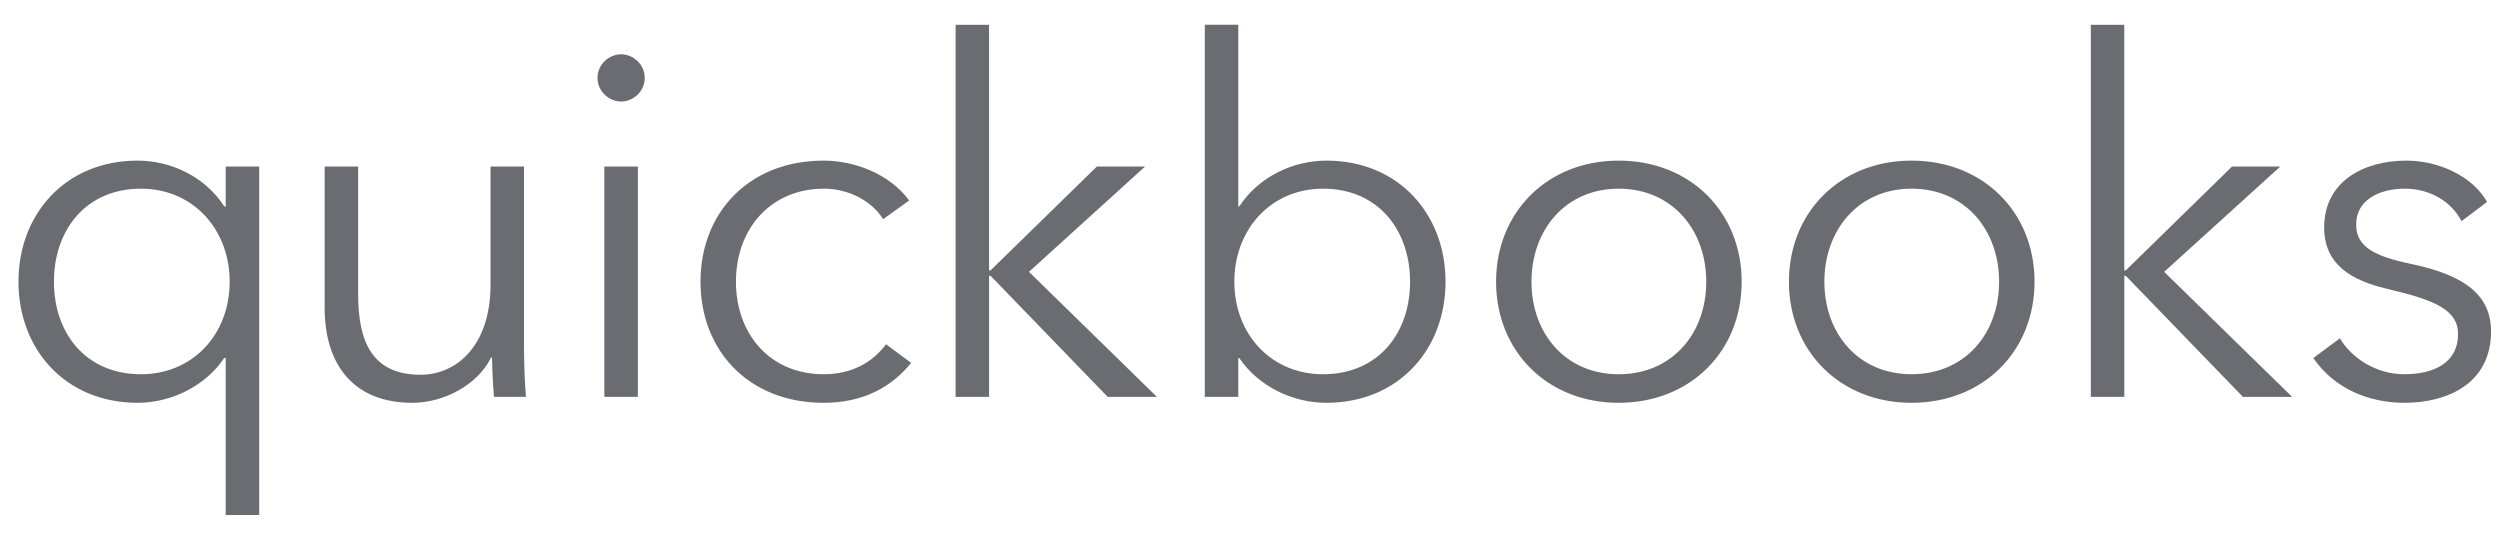
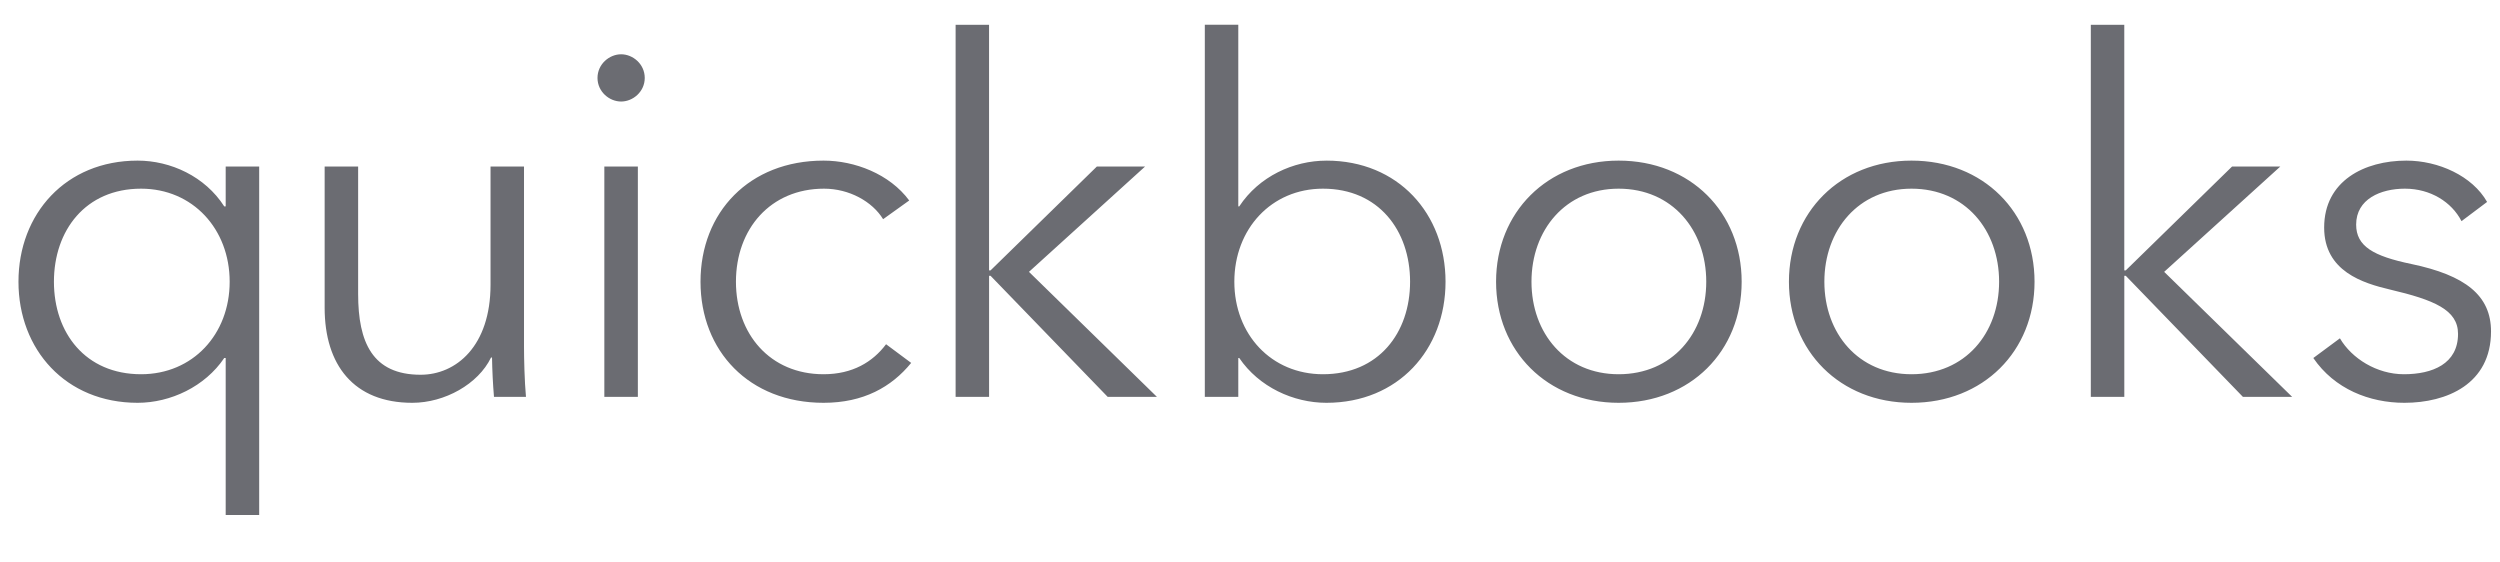
- <svg xmlns="http://www.w3.org/2000/svg" width="98" height="21" viewBox="0 0 98 21">
+ <svg xmlns="http://www.w3.org/2000/svg" width="98" height="22" viewBox="0 0 98 22">
  <path fill="#6B6C72" fill-rule="nonzero" d="M8.847 8.09H8.79c-.753-1.176-2.104-1.794-3.396-1.794-2.818 0-4.67 2.084-4.67 4.747s1.852 4.747 4.67 4.747c1.292 0 2.643-.637 3.396-1.756h.057v6.155h1.313V6.528H8.847V8.09zM5.53 14.67c-2.18 0-3.416-1.62-3.416-3.627 0-2.007 1.235-3.647 3.416-3.647 2.026 0 3.473 1.582 3.473 3.647 0 2.065-1.447 3.627-3.473 3.627zm15.011-1.1c0 .483.02 1.37.077 1.988h-1.254a23.616 23.616 0 0 1-.077-1.544h-.038c-.502 1.042-1.814 1.776-3.088 1.776-2.296 0-3.435-1.487-3.435-3.725V6.528h1.313v4.997c0 1.892.56 3.165 2.45 3.165 1.39 0 2.74-1.12 2.74-3.531V6.528h1.312v7.043zm4.733-10.515c0 .54-.463.925-.926.925s-.926-.385-.926-.925.463-.927.926-.927.926.386.926.927zm-1.582 3.473h1.312v9.03H23.69v-9.03zm11.042 6.966l.984.732c-.771.946-1.871 1.564-3.434 1.564-2.914 0-4.824-2.026-4.824-4.747 0-2.72 1.91-4.747 4.824-4.747 1.216 0 2.586.52 3.357 1.563l-1.023.733c-.424-.694-1.331-1.196-2.315-1.196-2.104 0-3.454 1.582-3.454 3.647 0 2.045 1.332 3.627 3.435 3.627 1.138 0 1.929-.482 2.45-1.176zm5.602-2.837l5.016 4.901h-1.93l-4.591-4.746h-.059v4.746H37.46V.971h1.311v9.628h.059l4.167-4.071h1.89l-4.552 4.129zm11.659-4.36c-1.293 0-2.643.617-3.416 1.793h-.038V.97h-1.312v14.588h1.312v-1.524h.038c.773 1.138 2.123 1.756 3.416 1.756 2.817 0 4.67-2.084 4.67-4.747s-1.853-4.747-4.67-4.747zm-.135 8.373c-2.026 0-3.474-1.562-3.474-3.627 0-2.065 1.448-3.647 3.474-3.647 2.18 0 3.415 1.64 3.415 3.647 0 2.007-1.235 3.627-3.415 3.627zM63.45 6.296c-2.798 0-4.804 2.026-4.804 4.747 0 2.72 2.006 4.747 4.804 4.747 2.817 0 4.823-2.026 4.823-4.747 0-2.72-2.006-4.747-4.823-4.747zm0 8.374c-2.084 0-3.416-1.601-3.416-3.627s1.332-3.647 3.416-3.647c2.103 0 3.435 1.62 3.435 3.647 0 2.026-1.332 3.627-3.435 3.627zm11.48-8.374c-2.798 0-4.804 2.026-4.804 4.747 0 2.72 2.006 4.747 4.805 4.747 2.817 0 4.823-2.026 4.823-4.747 0-2.72-2.006-4.747-4.823-4.747zm0 8.374c-2.083 0-3.415-1.601-3.415-3.627s1.332-3.647 3.416-3.647c2.103 0 3.434 1.62 3.434 3.647 0 2.026-1.331 3.627-3.434 3.627zm9.906-4.013l5.017 4.901h-1.93l-4.592-4.746h-.058v4.746H81.96V.971h1.312v9.628h.058l4.167-4.071h1.891l-4.553 4.129zm12.812 2.335c0 2.064-1.736 2.798-3.396 2.798-1.37 0-2.74-.54-3.57-1.756l1.043-.772c.462.79 1.447 1.408 2.508 1.408 1.118 0 2.122-.405 2.122-1.582 0-.946-.945-1.331-2.663-1.737-1.06-.25-2.585-.713-2.585-2.431 0-1.833 1.582-2.624 3.222-2.624 1.254 0 2.586.598 3.165 1.62l-1.003.753c-.387-.752-1.217-1.273-2.22-1.273-.946 0-1.91.405-1.91 1.408 0 .85.675 1.235 2.161 1.544 2.123.444 3.126 1.235 3.126 2.644z" />
</svg>
